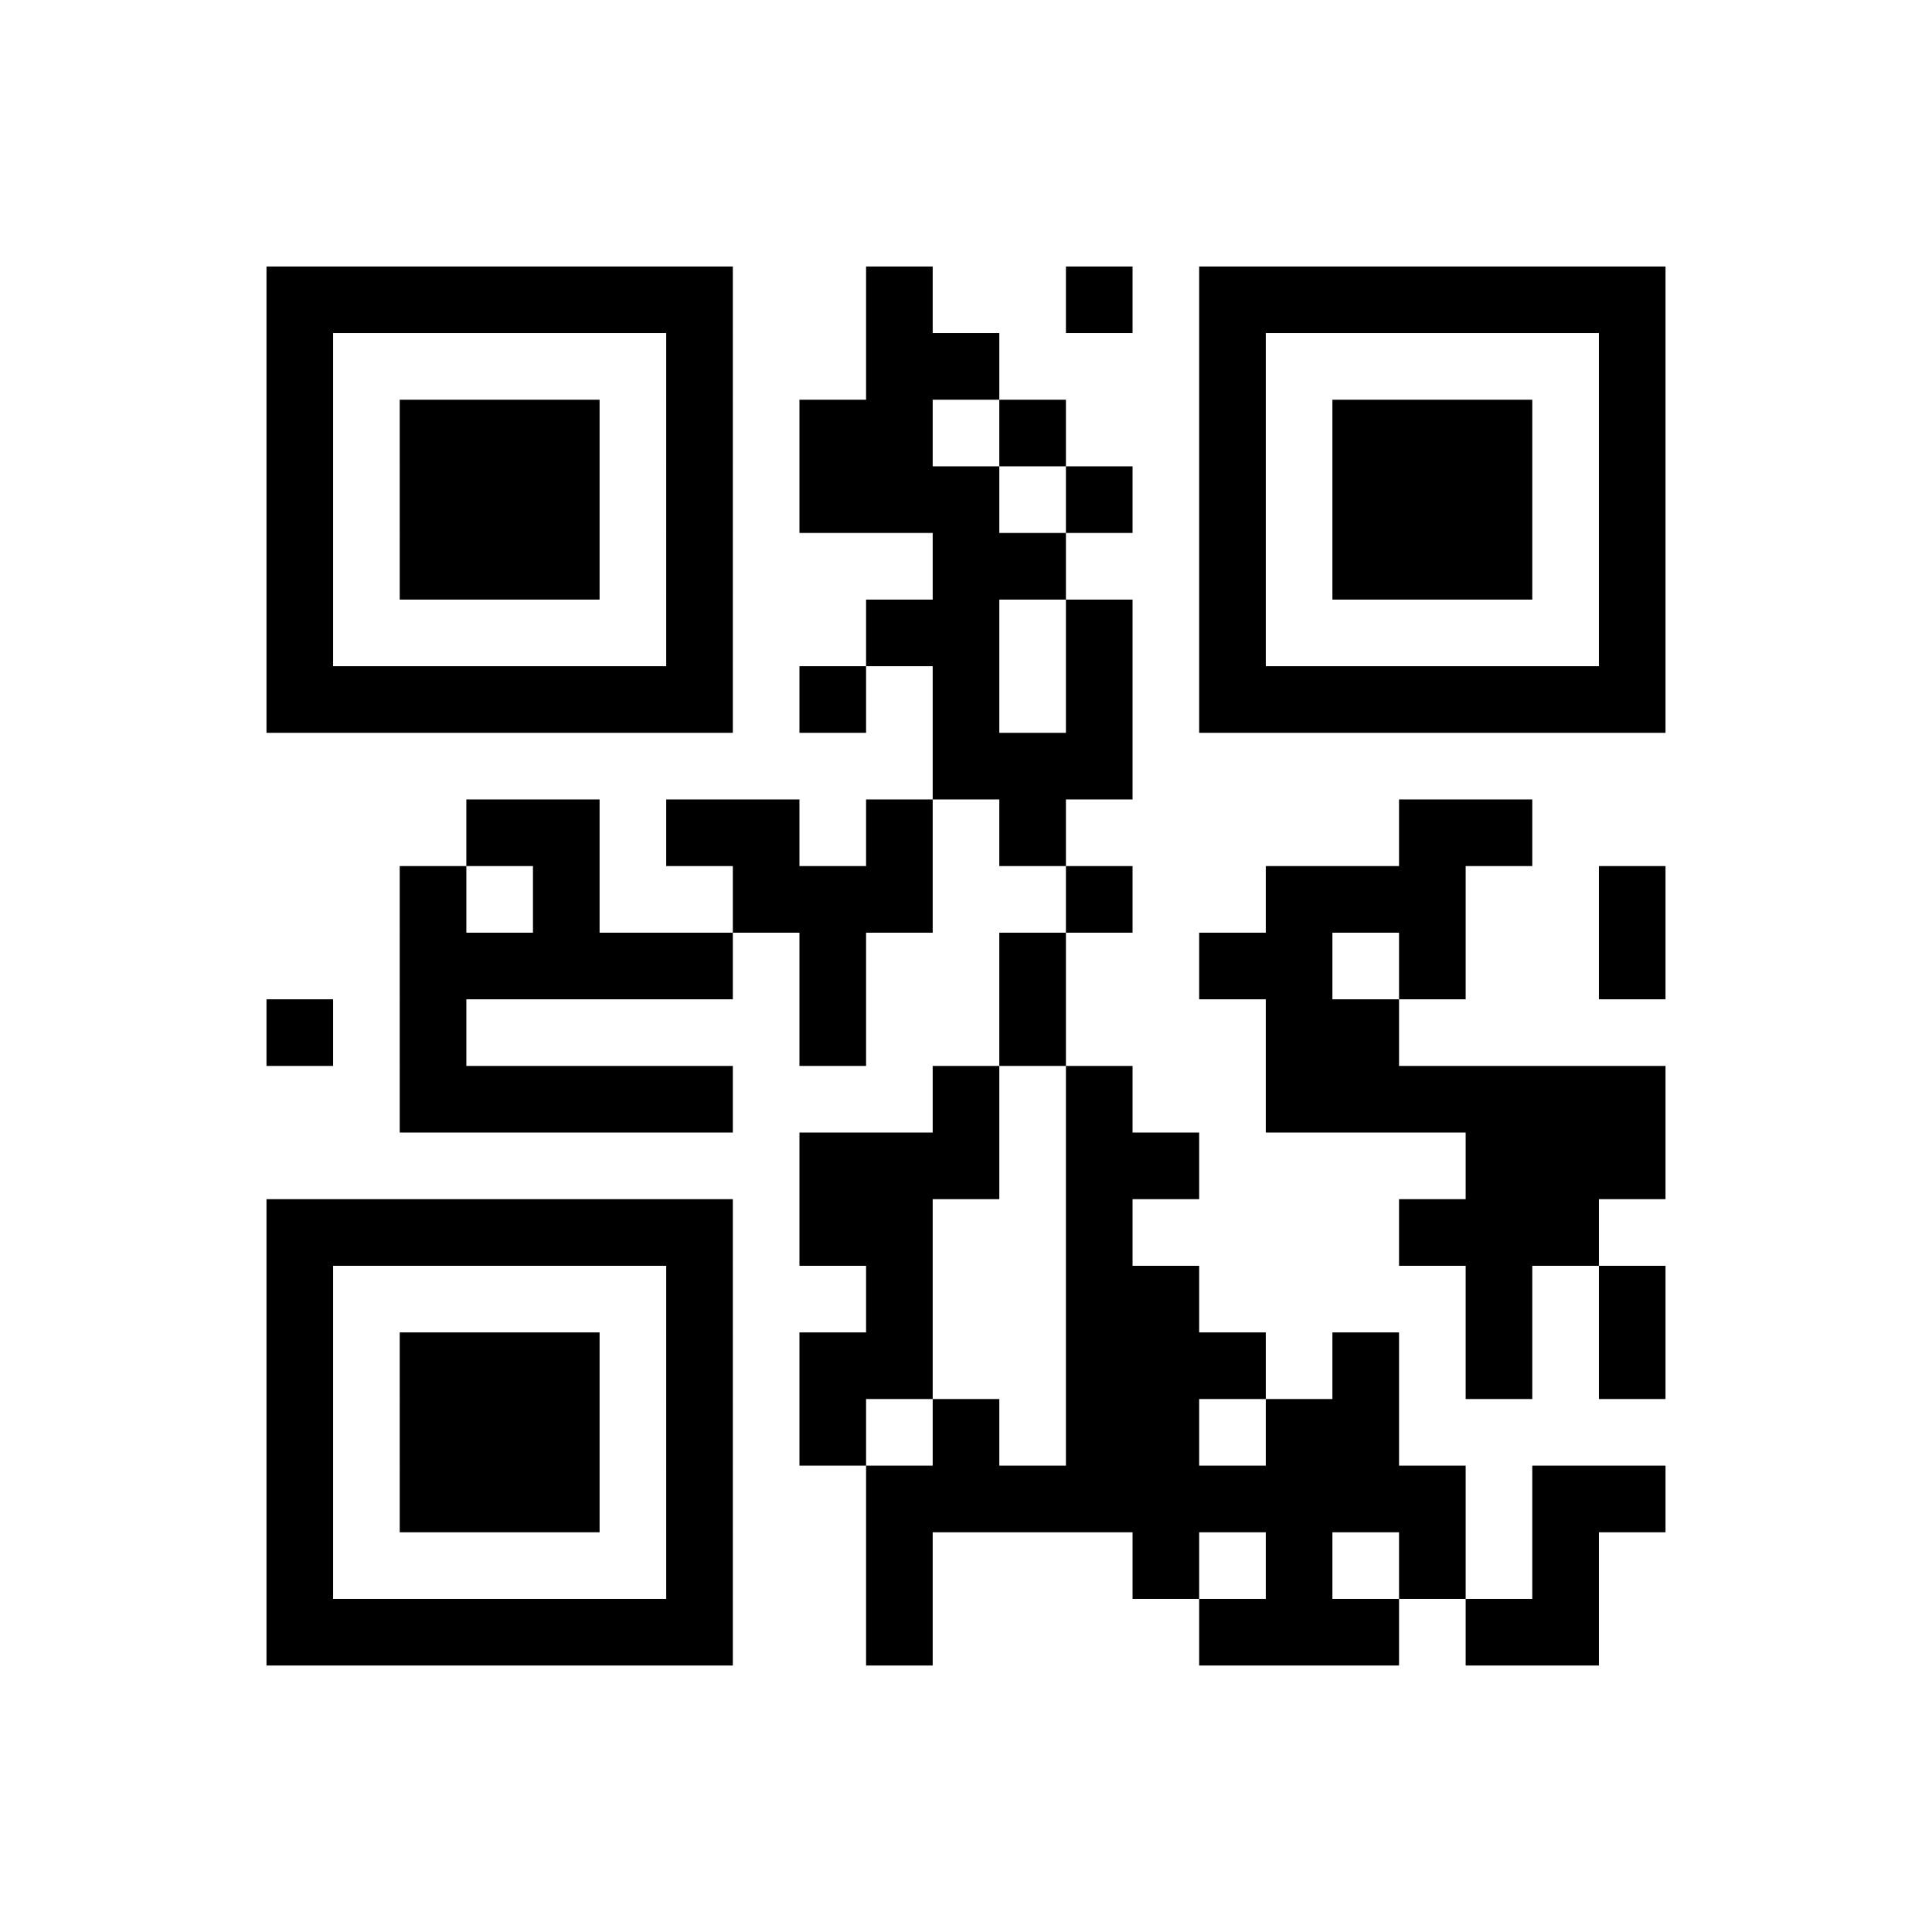
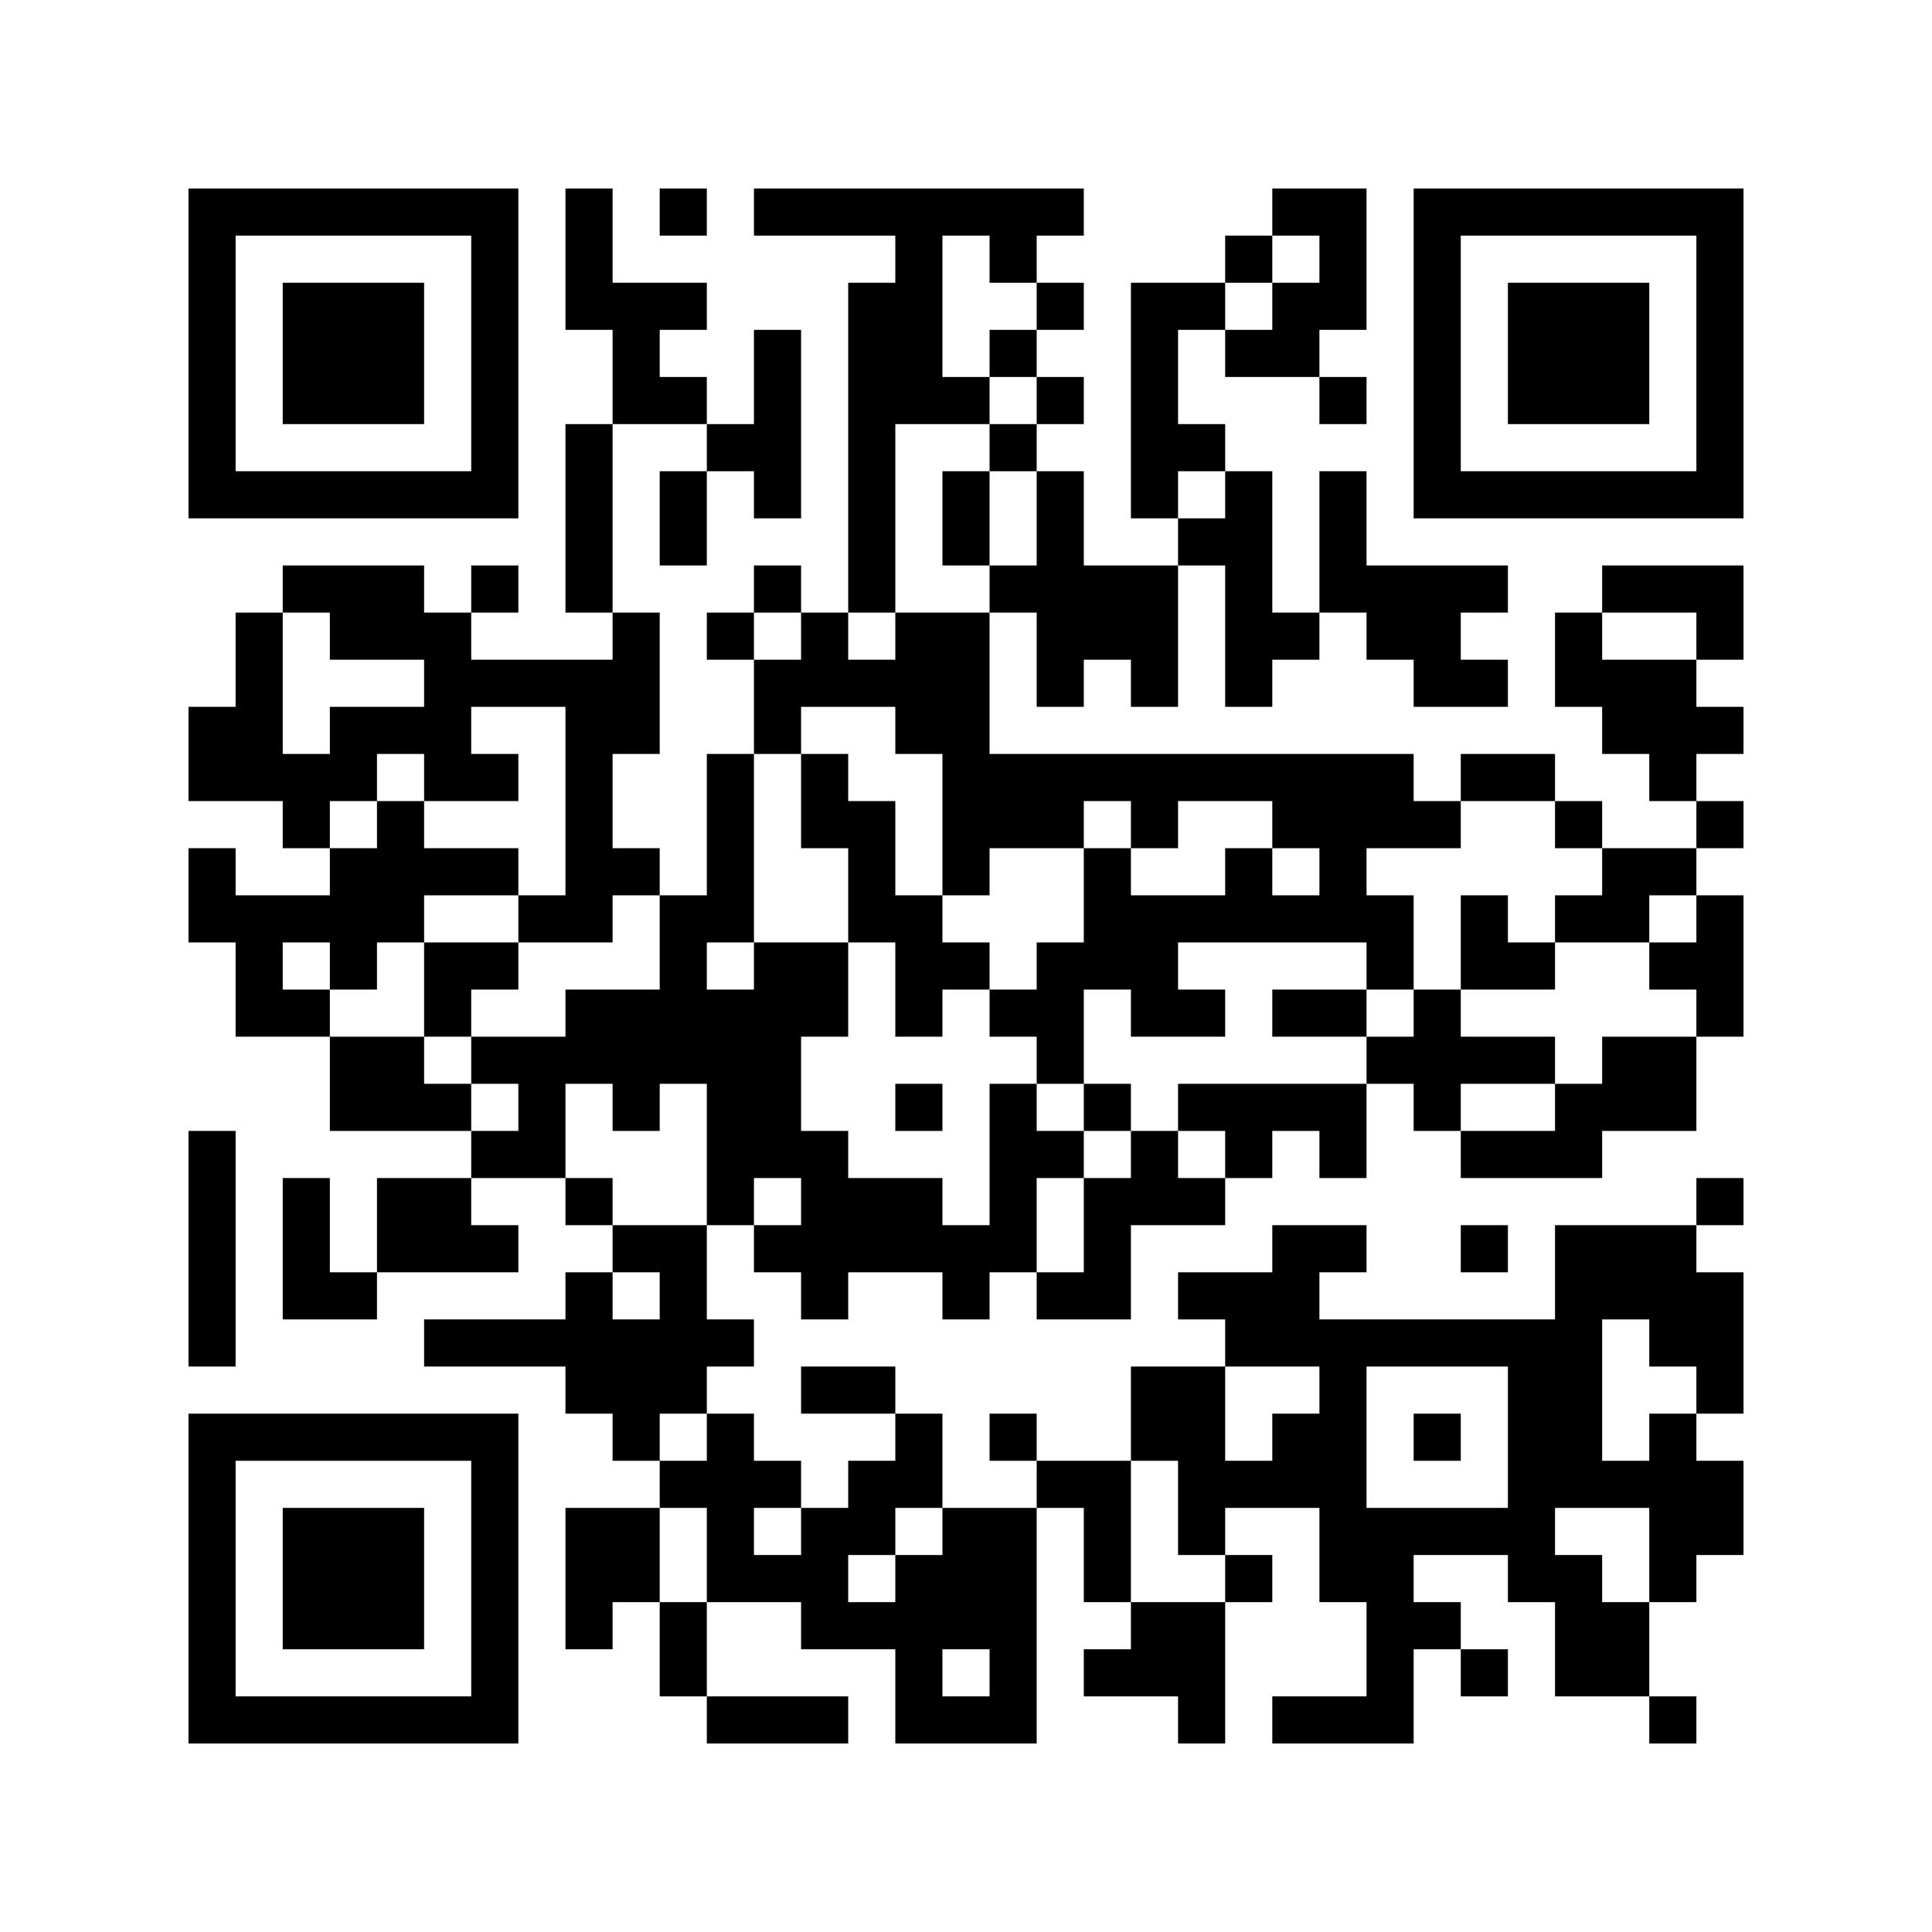
- <svg xmlns="http://www.w3.org/2000/svg" height="232" width="232" class="pyqrcode">
-   <path transform="scale(8)" stroke="#000" class="pyqrline" d="M4 4.5h7m2 0h1m2 0h1m1 0h7m-21 1h1m5 0h1m2 0h2m3 0h1m5 0h1m-21 1h1m1 0h3m1 0h1m1 0h2m1 0h1m2 0h1m1 0h3m1 0h1m-21 1h1m1 0h3m1 0h1m1 0h3m1 0h1m1 0h1m1 0h3m1 0h1m-21 1h1m1 0h3m1 0h1m3 0h2m2 0h1m1 0h3m1 0h1m-21 1h1m5 0h1m2 0h2m1 0h1m1 0h1m5 0h1m-21 1h7m1 0h1m1 0h1m1 0h1m1 0h7m-11 1h3m-10 1h2m1 0h2m1 0h1m1 0h1m5 0h2m-17 1h1m1 0h1m2 0h3m2 0h1m2 0h3m2 0h1m-19 1h5m1 0h1m2 0h1m2 0h2m1 0h1m2 0h1m-21 1h1m1 0h1m5 0h1m2 0h1m3 0h2m-15 1h5m3 0h1m1 0h1m2 0h6m-13 1h3m1 0h2m4 0h3m-21 1h7m1 0h2m2 0h1m4 0h3m-20 1h1m5 0h1m2 0h1m2 0h2m4 0h1m1 0h1m-21 1h1m1 0h3m1 0h1m1 0h2m2 0h3m1 0h1m1 0h1m1 0h1m-21 1h1m1 0h3m1 0h1m1 0h1m1 0h1m1 0h2m1 0h2m-17 1h1m1 0h3m1 0h1m2 0h9m1 0h2m-21 1h1m5 0h1m2 0h1m3 0h1m1 0h1m1 0h1m1 0h1m-20 1h7m2 0h1m4 0h3m1 0h2" />
+ <svg xmlns="http://www.w3.org/2000/svg" height="328" width="328" class="pyqrcode">
+   <path transform="scale(8)" stroke="#000" class="pyqrline" d="M4 4.5h7m1 0h1m1 0h1m1 0h7m4 0h2m1 0h7m-33 1h1m5 0h1m1 0h1m6 0h1m1 0h1m4 0h1m1 0h1m1 0h1m5 0h1m-33 1h1m1 0h3m1 0h1m1 0h3m3 0h2m2 0h1m1 0h2m1 0h2m1 0h1m1 0h3m1 0h1m-33 1h1m1 0h3m1 0h1m2 0h1m2 0h1m1 0h2m1 0h1m2 0h1m1 0h2m2 0h1m1 0h3m1 0h1m-33 1h1m1 0h3m1 0h1m2 0h2m1 0h1m1 0h3m1 0h1m1 0h1m3 0h1m1 0h1m1 0h3m1 0h1m-33 1h1m5 0h1m1 0h1m2 0h2m1 0h1m2 0h1m2 0h2m4 0h1m5 0h1m-33 1h7m1 0h1m1 0h1m1 0h1m1 0h1m1 0h1m1 0h1m1 0h1m1 0h1m1 0h1m1 0h7m-25 1h1m1 0h1m3 0h1m1 0h1m1 0h1m2 0h2m1 0h1m-23 1h3m1 0h1m1 0h1m3 0h1m1 0h1m2 0h4m1 0h1m1 0h4m2 0h3m-32 1h1m1 0h3m3 0h1m1 0h1m1 0h1m1 0h2m1 0h3m1 0h2m1 0h2m2 0h1m2 0h1m-32 1h1m3 0h5m2 0h5m1 0h1m1 0h1m1 0h1m3 0h2m1 0h3m-32 1h2m1 0h3m2 0h2m2 0h1m2 0h2m13 0h3m-33 1h4m1 0h2m1 0h1m2 0h1m1 0h1m2 0h10m1 0h2m2 0h1m-30 1h1m1 0h1m3 0h1m2 0h1m1 0h2m1 0h3m1 0h1m2 0h4m2 0h1m2 0h1m-33 1h1m2 0h4m1 0h2m1 0h1m2 0h1m1 0h1m2 0h1m2 0h1m1 0h1m5 0h2m-32 1h5m2 0h2m1 0h2m2 0h2m3 0h7m1 0h1m1 0h2m1 0h1m-32 1h1m1 0h1m1 0h2m3 0h1m1 0h2m1 0h2m1 0h3m4 0h1m1 0h2m2 0h2m-32 1h2m2 0h1m2 0h6m1 0h1m1 0h2m1 0h2m1 0h2m1 0h1m5 0h1m-30 1h2m1 0h7m5 0h1m6 0h4m1 0h2m-29 1h3m1 0h1m1 0h1m1 0h2m2 0h1m1 0h1m1 0h1m1 0h4m1 0h1m2 0h3m-32 1h1m5 0h2m3 0h3m3 0h2m1 0h1m1 0h1m1 0h1m2 0h3m-30 1h1m1 0h1m1 0h2m2 0h1m2 0h1m1 0h3m1 0h1m1 0h3m10 0h1m-33 1h1m1 0h1m1 0h3m2 0h2m1 0h6m1 0h1m3 0h2m2 0h1m1 0h3m-32 1h1m1 0h2m4 0h1m1 0h1m2 0h1m2 0h1m1 0h2m1 0h3m5 0h4m-33 1h1m4 0h7m10 0h8m1 0h2m-25 1h3m2 0h2m5 0h2m2 0h1m3 0h2m2 0h1m-33 1h7m2 0h1m1 0h1m3 0h1m1 0h1m2 0h2m1 0h2m1 0h1m1 0h2m1 0h1m-32 1h1m5 0h1m3 0h3m1 0h2m2 0h2m1 0h4m3 0h5m-33 1h1m1 0h3m1 0h1m1 0h2m1 0h1m1 0h2m1 0h2m1 0h1m1 0h1m2 0h5m2 0h2m-33 1h1m1 0h3m1 0h1m1 0h2m1 0h3m1 0h3m1 0h1m2 0h1m1 0h2m2 0h2m1 0h1m-32 1h1m1 0h3m1 0h1m1 0h1m1 0h1m2 0h5m2 0h2m3 0h2m2 0h2m-31 1h1m5 0h1m3 0h1m4 0h1m1 0h1m1 0h3m3 0h1m1 0h1m1 0h2m-31 1h7m4 0h3m1 0h3m3 0h1m1 0h3m5 0h1" />
</svg>
